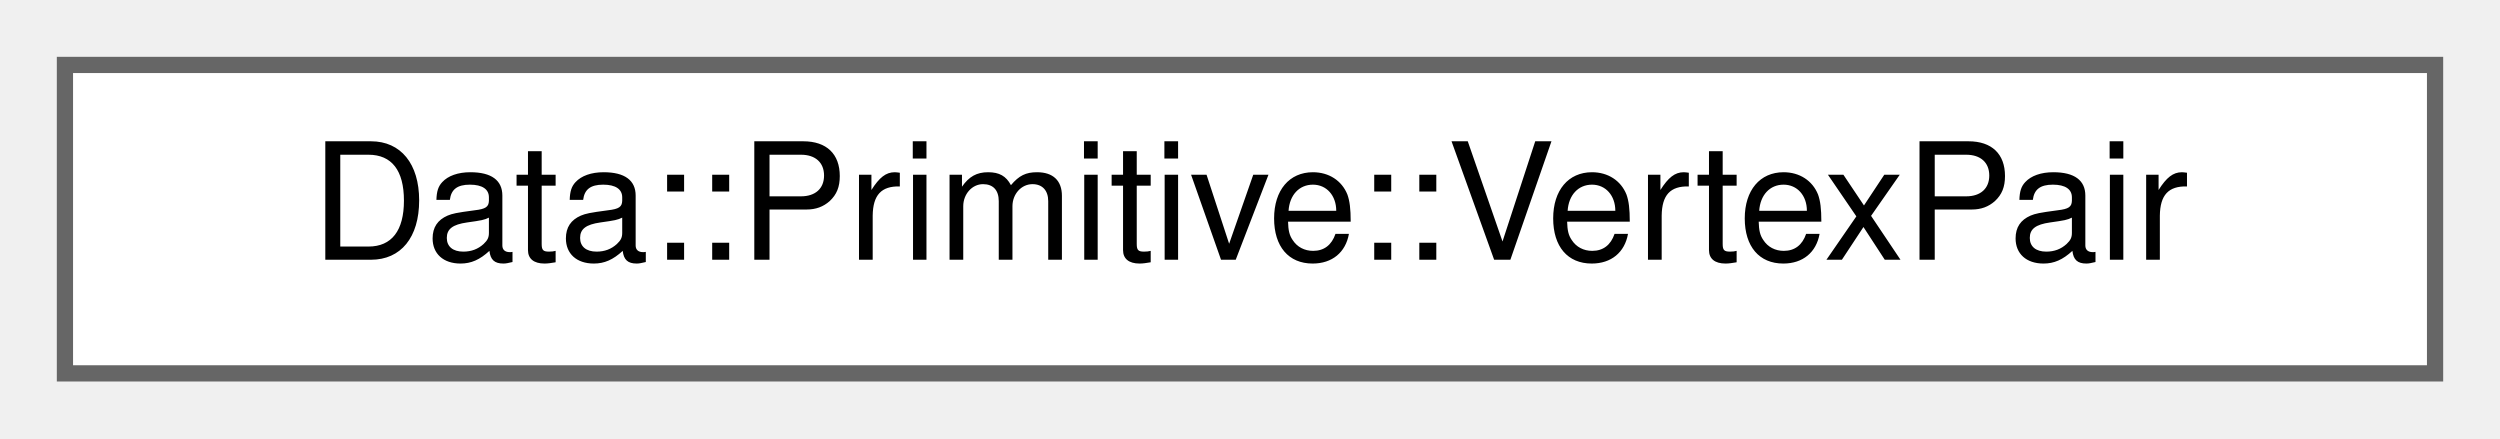
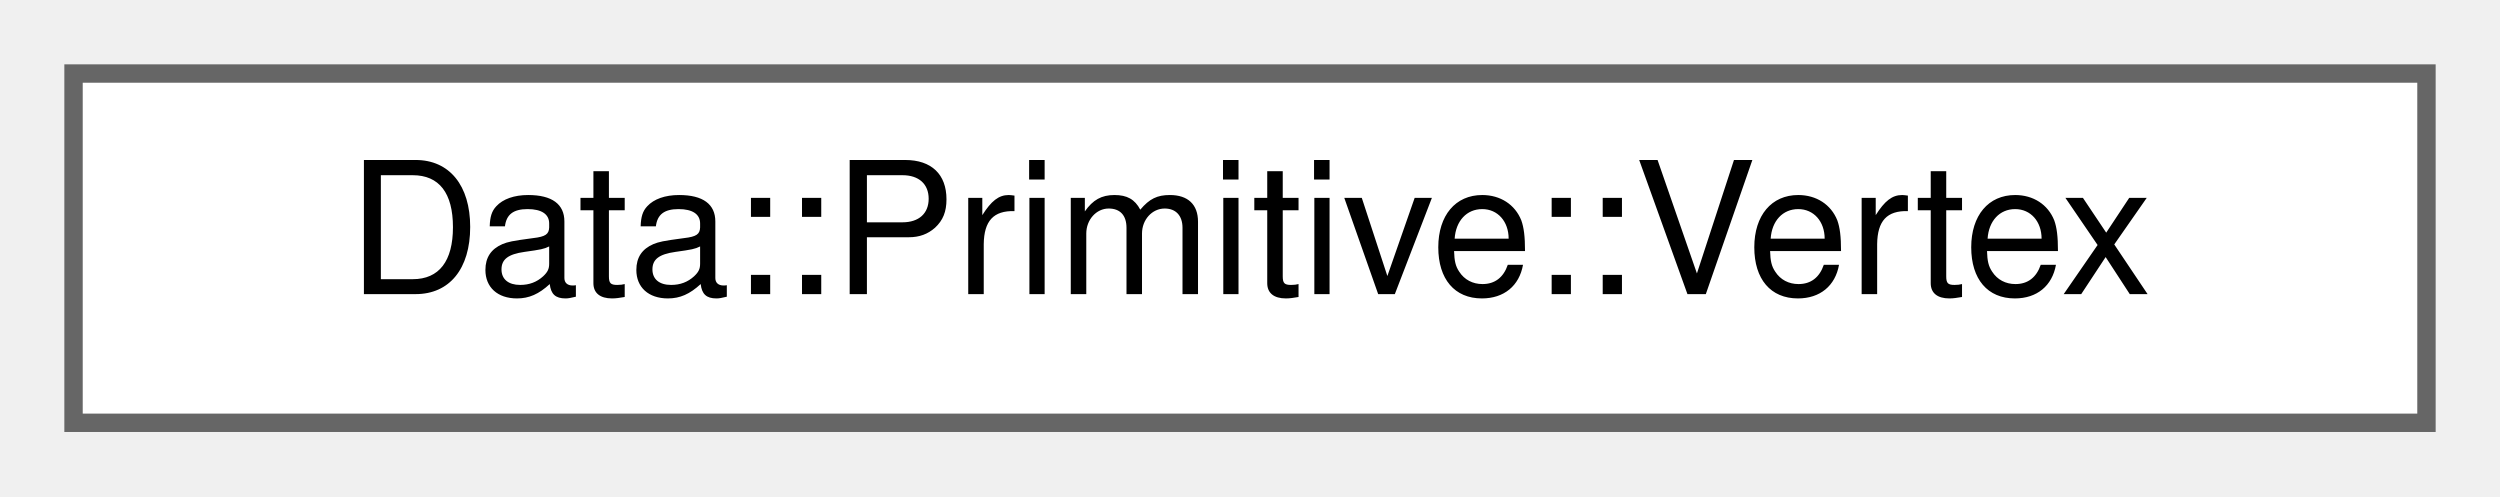
- <svg xmlns="http://www.w3.org/2000/svg" xmlns:xlink="http://www.w3.org/1999/xlink" width="154pt" height="27pt" viewBox="0.00 0.00 154.00 27.00">
+ <svg xmlns="http://www.w3.org/2000/svg" xmlns:xlink="http://www.w3.org/1999/xlink" width="136pt" height="27pt" viewBox="0.00 0.00 136.00 27.00">
  <g id="graph0" class="graph" transform="scale(1 1) rotate(0) translate(4 23)">
    <g id="Node000000" class="node">
      <g id="a_Node000000">
-         <a xlink:href="classData_1_1Primitive_1_1VertexPair.html" target="_top" xlink:title="Class representing a pair of vertices.">
-           <polygon fill="white" stroke="#666666" points="146,-19 0,-19 0,0 146,0 146,-19" />
-           <text text-anchor="middle" x="73" y="-7" font-family="Helvetica,sans-Serif" font-size="10.00">Data::Primitive::VertexPair</text>
+         <a xlink:href="structData_1_1Primitive_1_1Vertex.html" target="_top" xlink:title="Structure holding the informations relative to a vertex primitive.">
+           <polygon fill="white" stroke="#666666" points="128,-19 0,-19 0,0 128,0 128,-19" />
+           <text text-anchor="middle" x="64" y="-7" font-family="Helvetica,sans-Serif" font-size="10.00">Data::Primitive::Vertex</text>
        </a>
      </g>
    </g>
  </g>
</svg>
